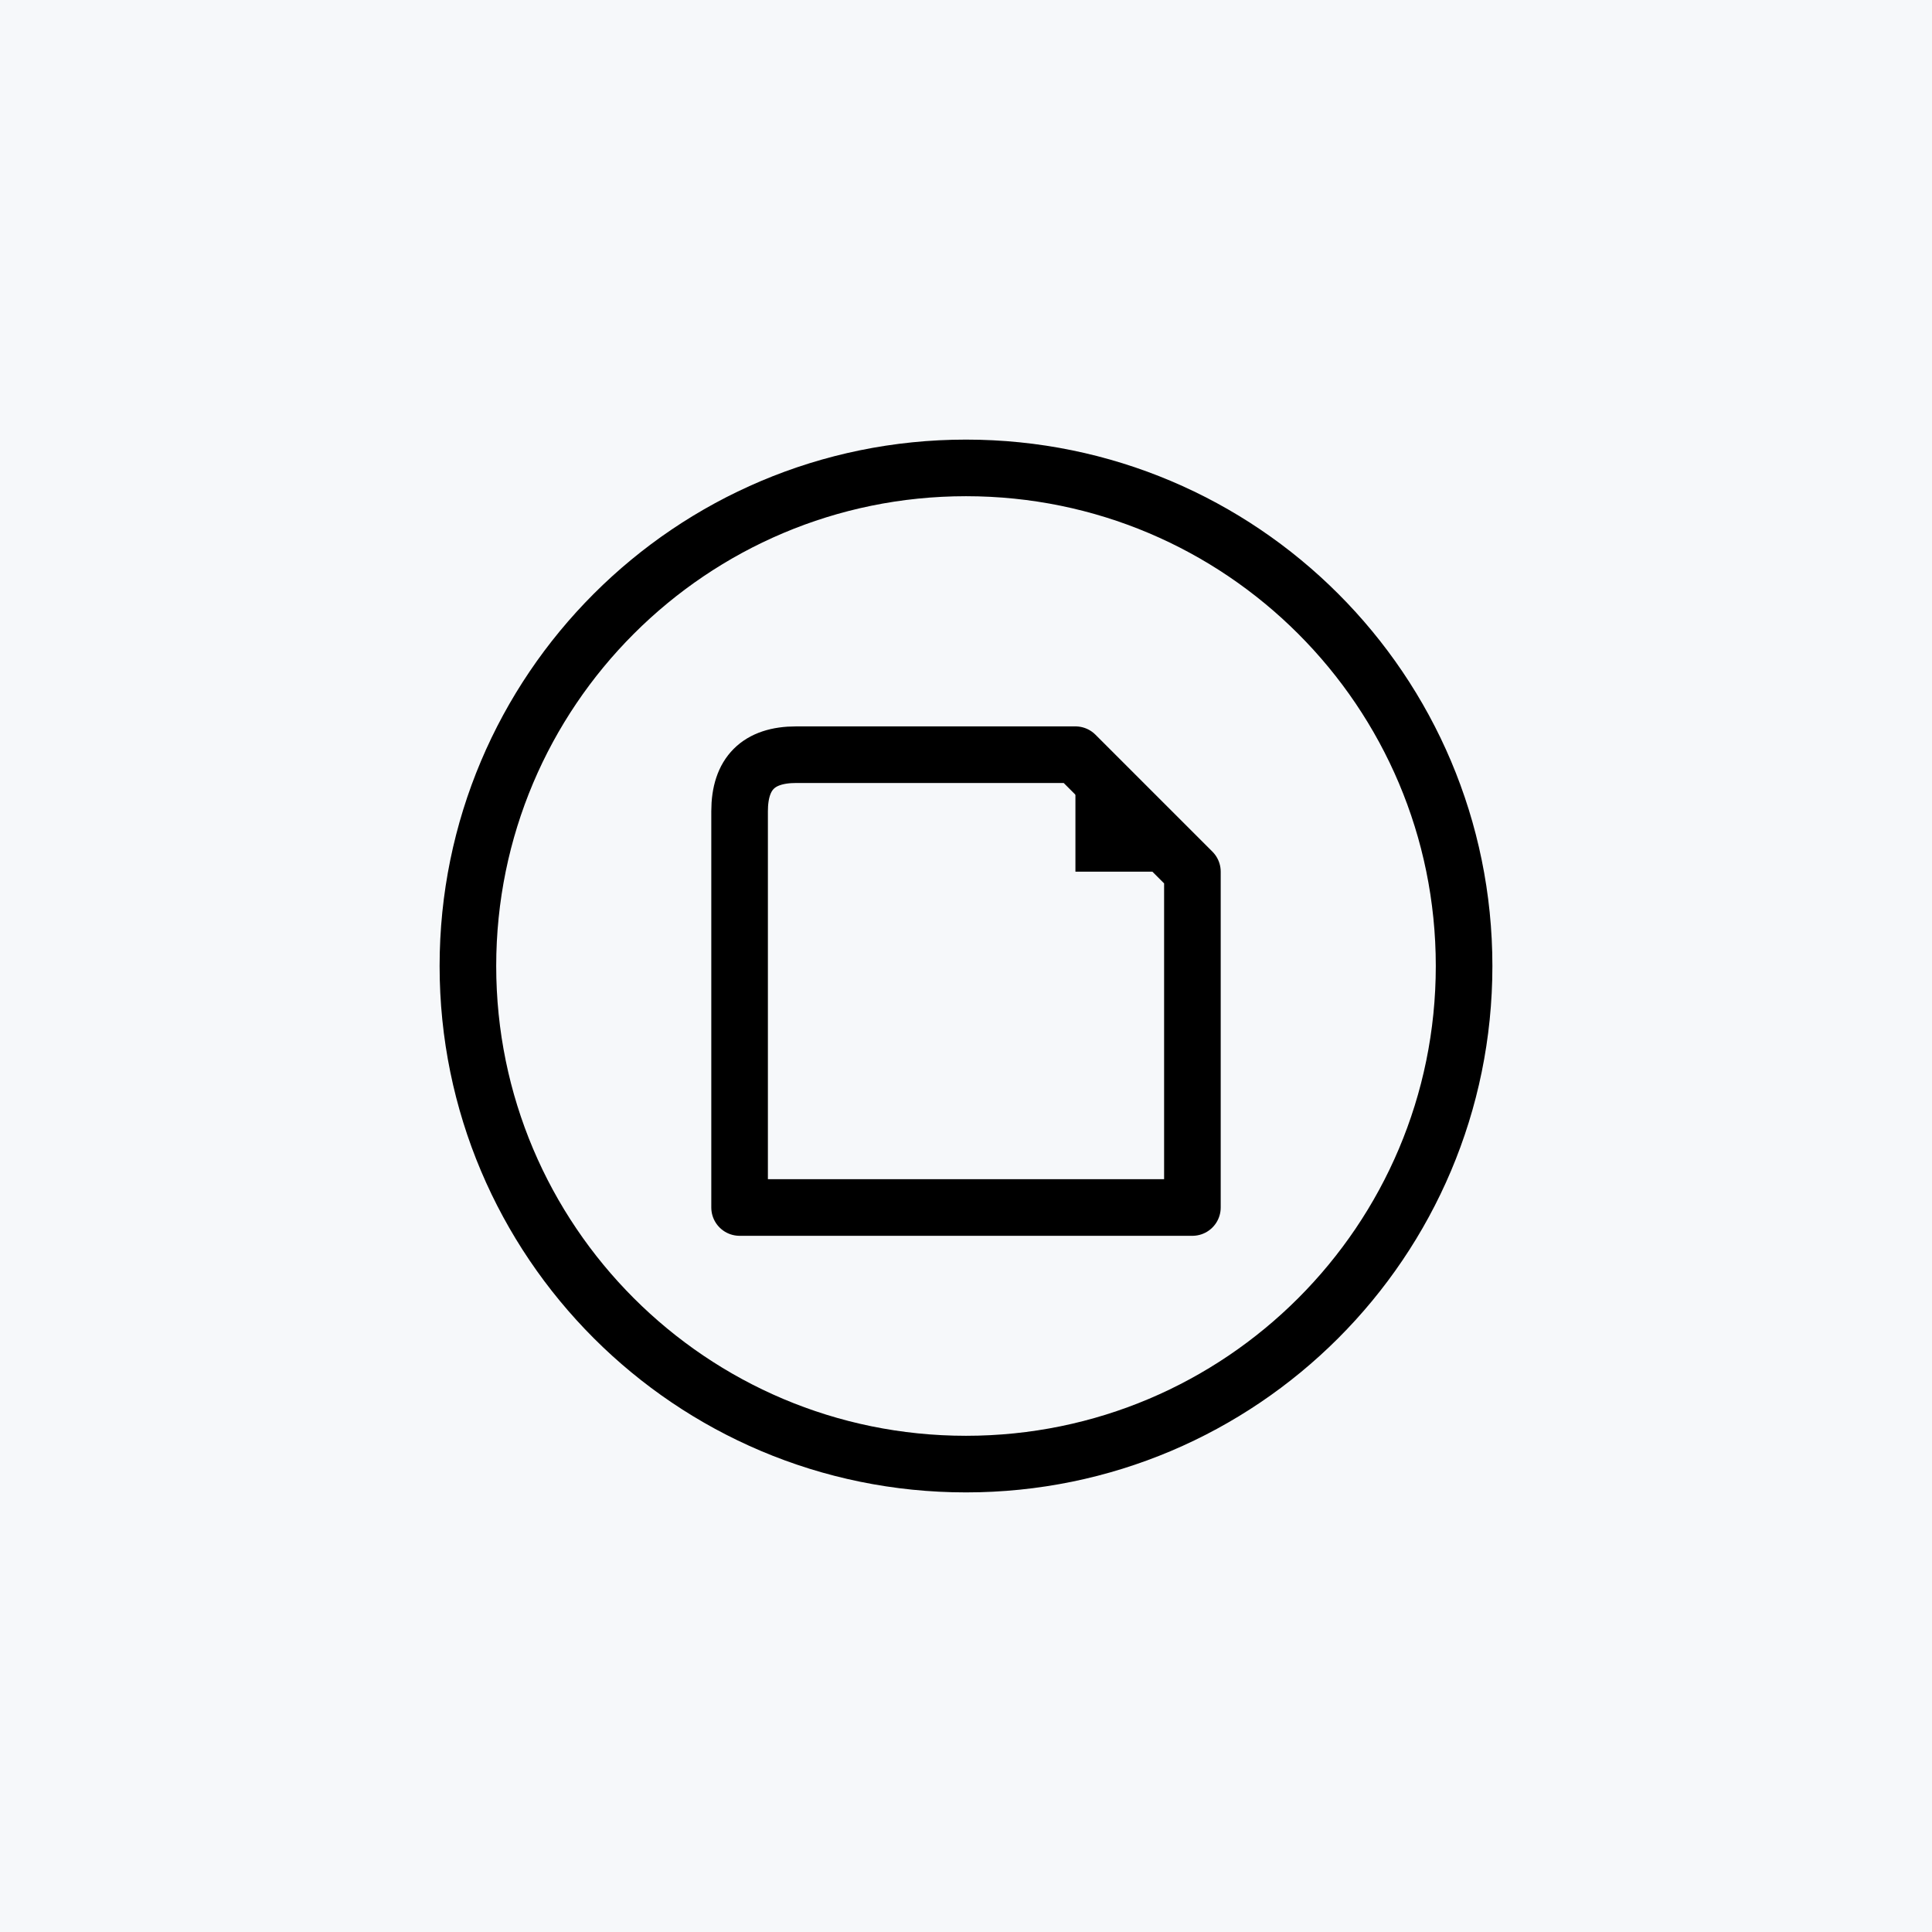
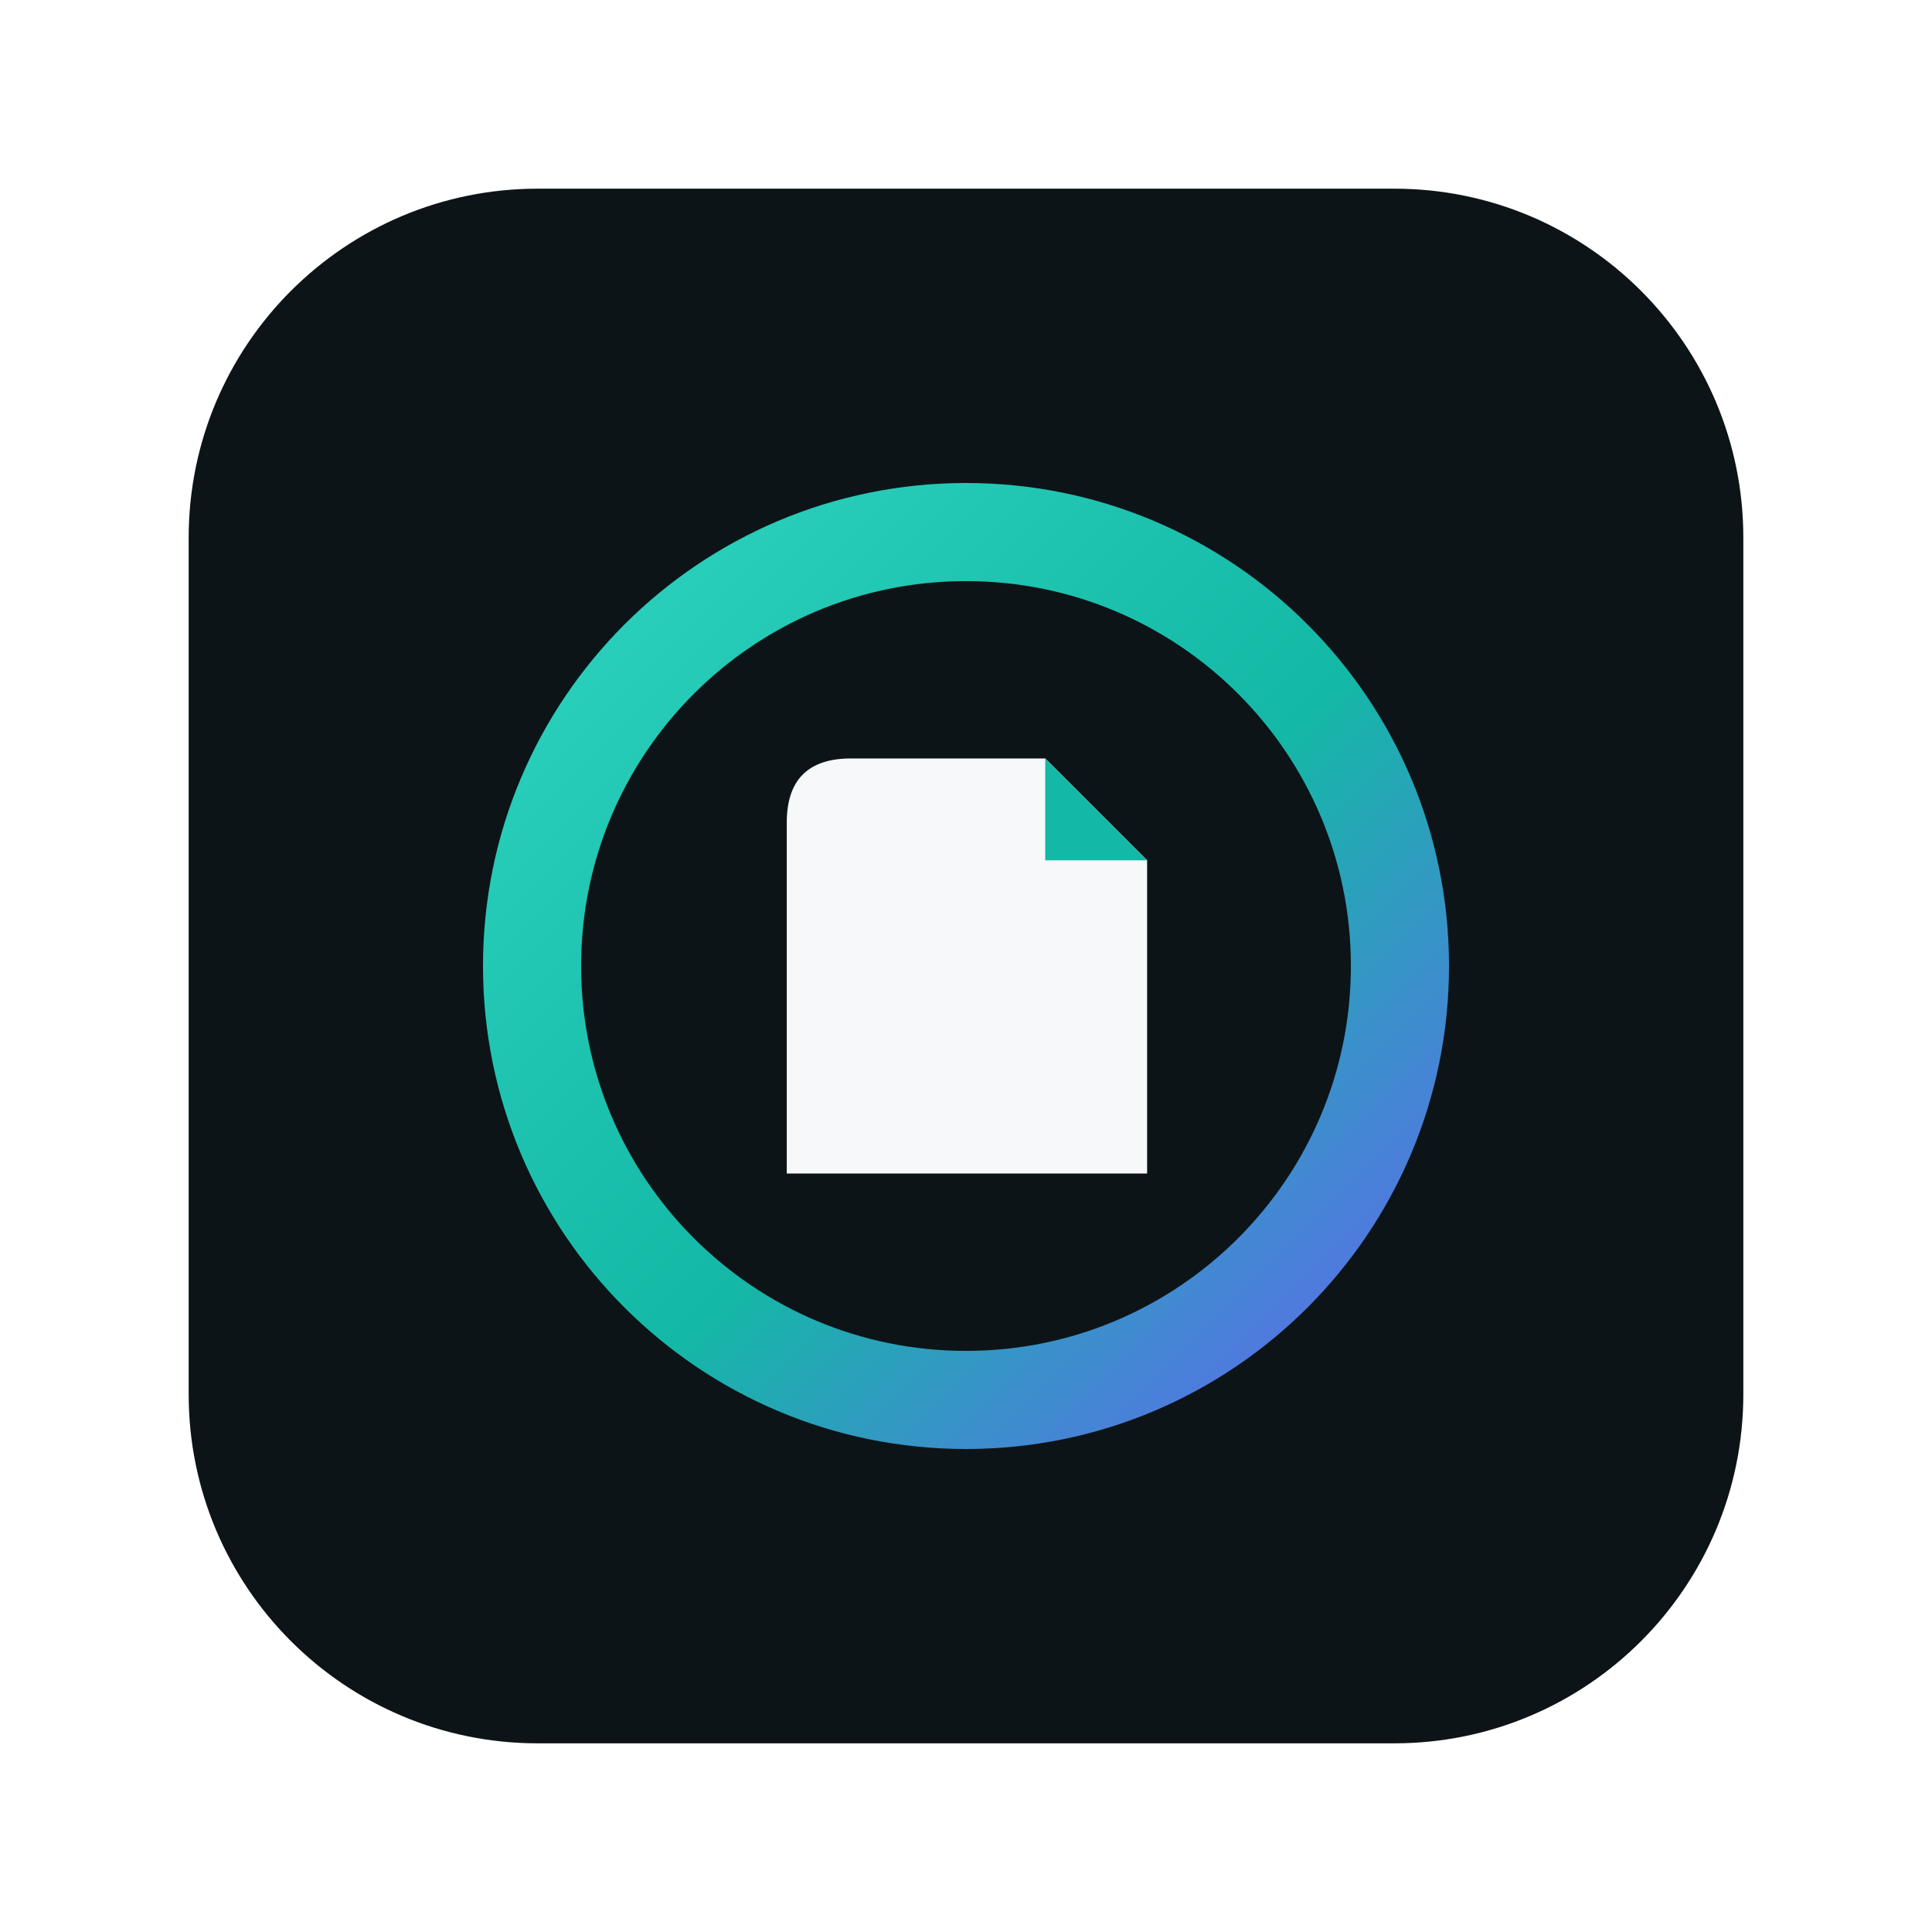
<svg xmlns="http://www.w3.org/2000/svg" width="1024" height="1024" viewBox="0 0 1024 1024">
-   <rect width="1024" height="1024" fill="#F6F8FA" />
-   <g stroke="#000000" stroke-width="30" fill="none" stroke-linejoin="round" stroke-linecap="round">
-     <circle cx="512" cy="512" r="264" />
-     <path d="M 392 640 L 392 430 Q 392 400 422 400 L 570 400 L 632 462 L 632 640 Z" />
-   </g>
-   <path d="M 570 400 L 632 462 L 570 462 Z" fill="#000000" />
+   <defs>
+     <linearGradient id="ring" x1="0" y1="0" x2="1" y2="1">
+       <stop offset="0" stop-color="#2DD4BF" />
+       <stop offset="0.55" stop-color="#14B8A6" />
+       <stop offset="1" stop-color="#6366F1" />
+     </linearGradient>
+   </defs>
+   <rect x="100" y="100" width="824" height="824" rx="185" fill="#0D1418" />
+   <circle cx="512" cy="512" r="230" fill="none" stroke="url(#ring)" stroke-width="52" />
+   <path d="M 417 622 L 417 436 Q 417 402 451 402 L 554 402 L 608 456 L 608 622 Z" fill="#F6F8FA" />
+   <path d="M 554 402 L 608 456 L 554 456 Z" fill="#14B8A6" />
</svg>
